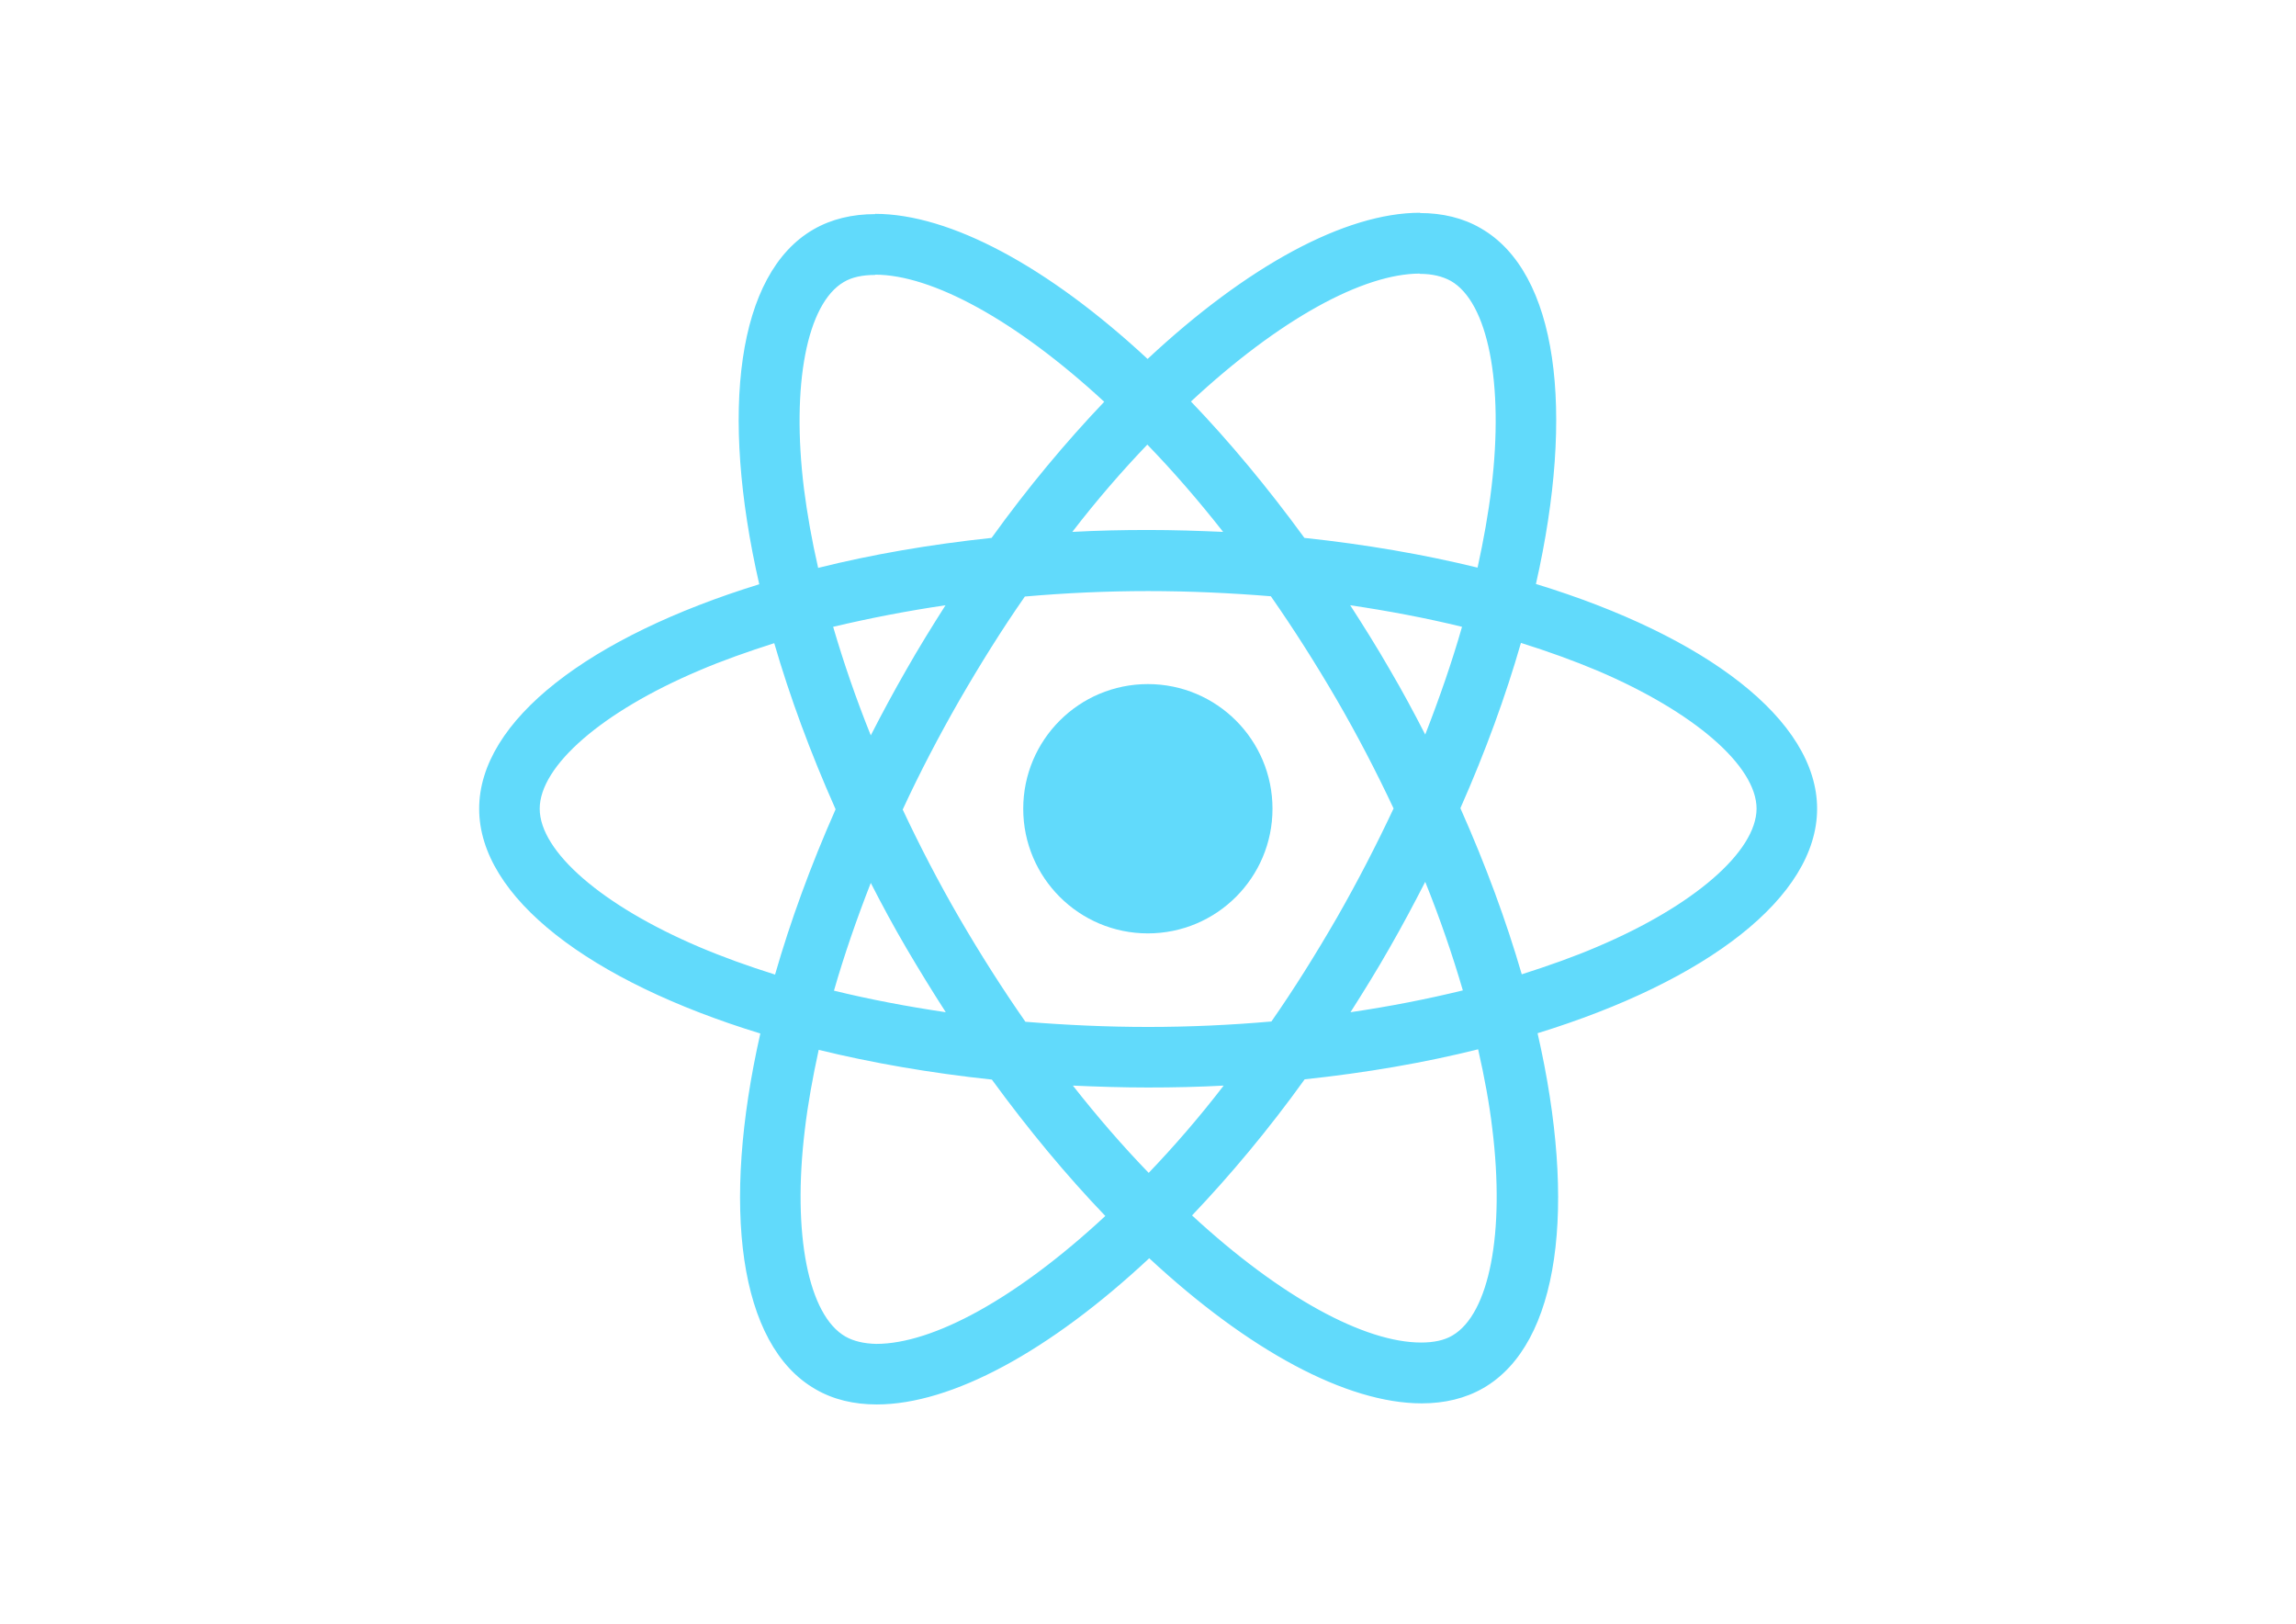
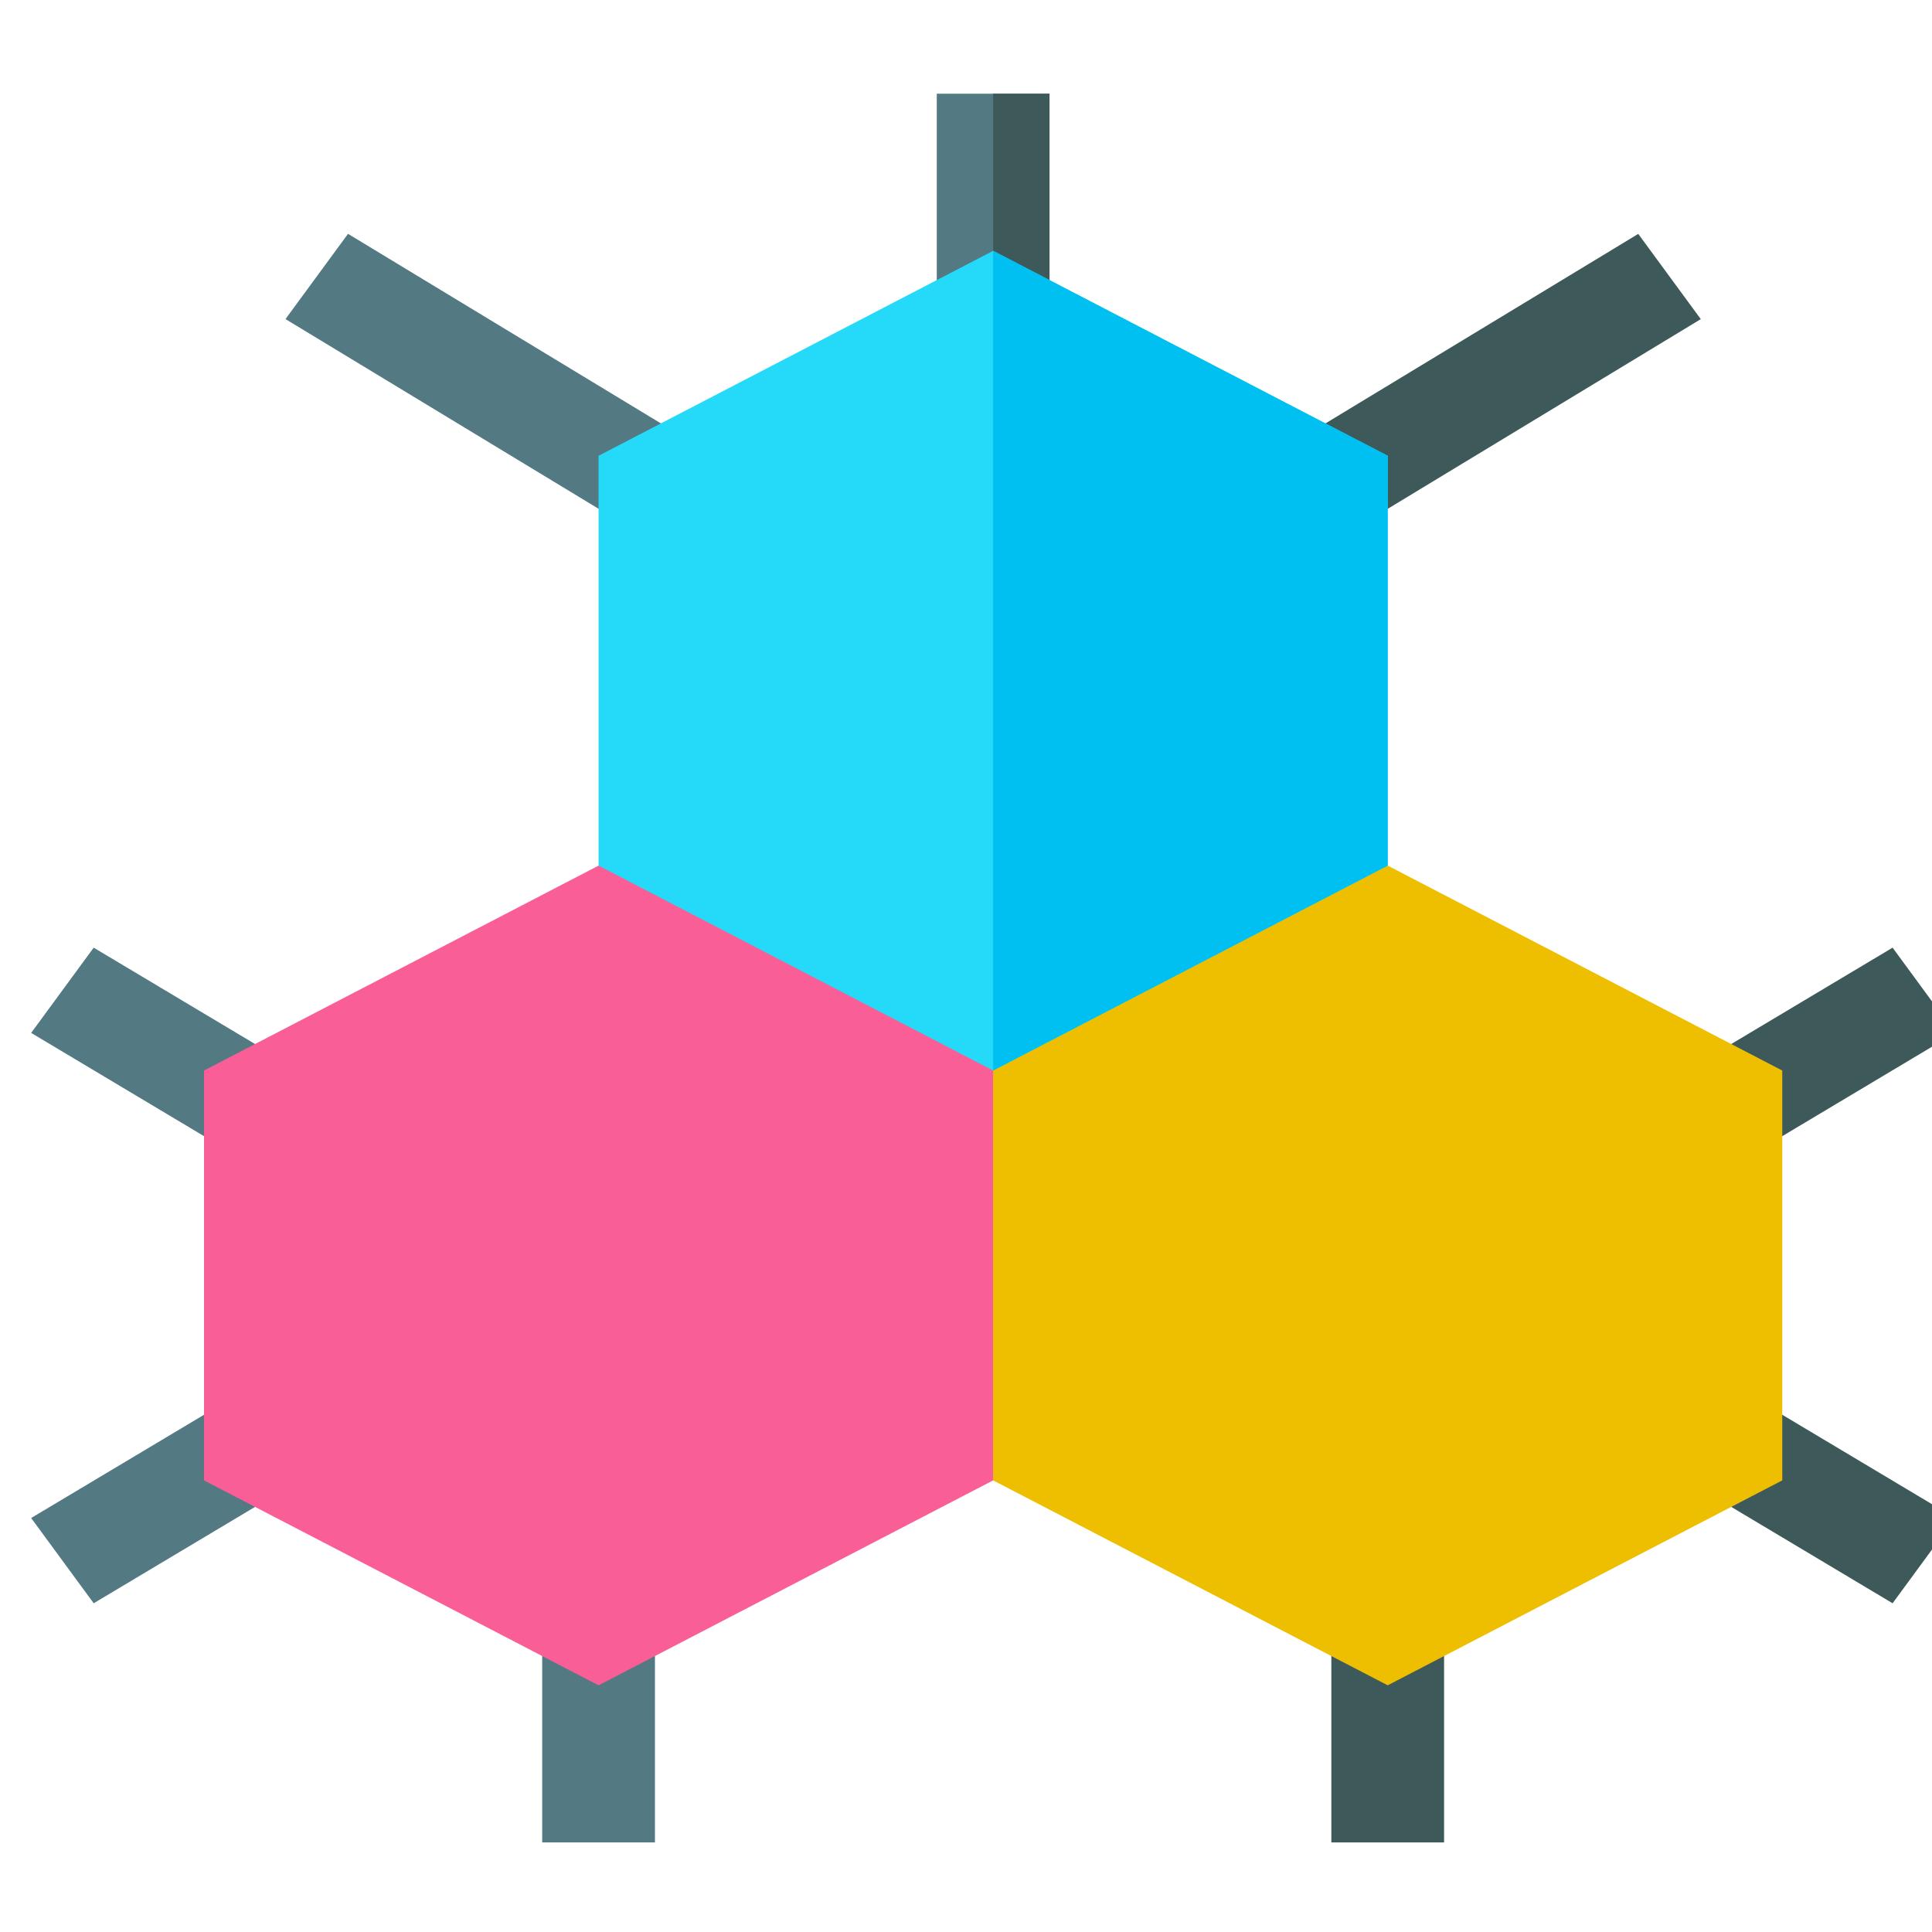
- <svg xmlns="http://www.w3.org/2000/svg" viewBox="0 0 841.9 595.3">
-   <g fill="#61DAFB">
-     <path d="M666.3 296.5c0-32.5-40.7-63.3-103.1-82.4 14.4-63.6 8-114.2-20.2-130.4-6.5-3.8-14.1-5.6-22.4-5.6v22.3c4.6 0 8.3.9 11.4 2.6 13.6 7.8 19.5 37.5 14.9 75.7-1.1 9.4-2.9 19.3-5.1 29.4-19.6-4.8-41-8.5-63.5-10.9-13.5-18.5-27.5-35.3-41.6-50 32.6-30.3 63.2-46.9 84-46.9V78c-27.5 0-63.5 19.6-99.9 53.6-36.4-33.8-72.4-53.2-99.9-53.2v22.3c20.7 0 51.4 16.5 84 46.6-14 14.7-28 31.4-41.3 49.9-22.6 2.4-44 6.1-63.6 11-2.3-10-4-19.7-5.2-29-4.7-38.2 1.1-67.9 14.6-75.8 3-1.8 6.9-2.6 11.5-2.6V78.5c-8.4 0-16 1.8-22.6 5.6-28.1 16.2-34.4 66.7-19.9 130.1-62.2 19.2-102.7 49.9-102.7 82.3 0 32.5 40.7 63.3 103.1 82.4-14.4 63.6-8 114.2 20.2 130.4 6.5 3.8 14.1 5.6 22.5 5.6 27.5 0 63.5-19.6 99.9-53.6 36.4 33.8 72.4 53.2 99.9 53.2 8.4 0 16-1.8 22.6-5.6 28.1-16.2 34.4-66.7 19.9-130.1 62-19.1 102.5-49.9 102.5-82.3zm-130.2-66.7c-3.7 12.9-8.3 26.2-13.5 39.5-4.1-8-8.4-16-13.1-24-4.6-8-9.5-15.8-14.4-23.4 14.2 2.1 27.9 4.7 41 7.9zm-45.8 106.5c-7.8 13.5-15.8 26.3-24.1 38.2-14.9 1.3-30 2-45.2 2-15.1 0-30.2-.7-45-1.9-8.3-11.9-16.4-24.6-24.2-38-7.6-13.1-14.5-26.4-20.8-39.8 6.2-13.4 13.2-26.8 20.7-39.9 7.8-13.5 15.8-26.3 24.1-38.2 14.9-1.3 30-2 45.2-2 15.1 0 30.2.7 45 1.9 8.3 11.9 16.4 24.6 24.2 38 7.6 13.1 14.5 26.4 20.8 39.8-6.3 13.4-13.2 26.8-20.7 39.9zm32.3-13c5.4 13.4 10 26.8 13.8 39.8-13.1 3.2-26.9 5.9-41.2 8 4.9-7.7 9.8-15.6 14.4-23.7 4.6-8 8.9-16.1 13-24.1zM421.2 430c-9.3-9.6-18.6-20.3-27.8-32 9 .4 18.2.7 27.5.7 9.4 0 18.7-.2 27.8-.7-9 11.7-18.3 22.4-27.5 32zm-74.4-58.9c-14.2-2.1-27.9-4.7-41-7.9 3.7-12.9 8.3-26.2 13.5-39.5 4.1 8 8.4 16 13.1 24 4.7 8 9.5 15.8 14.4 23.4zM420.7 163c9.3 9.6 18.6 20.3 27.8 32-9-.4-18.2-.7-27.5-.7-9.4 0-18.7.2-27.8.7 9-11.7 18.3-22.4 27.5-32zm-74 58.9c-4.9 7.7-9.8 15.6-14.4 23.7-4.6 8-8.9 16-13 24-5.4-13.4-10-26.8-13.8-39.8 13.1-3.1 26.9-5.8 41.2-7.9zm-90.5 125.2c-35.4-15.1-58.3-34.9-58.3-50.6 0-15.7 22.9-35.6 58.3-50.6 8.6-3.7 18-7 27.7-10.1 5.7 19.6 13.2 40 22.5 60.9-9.2 20.8-16.6 41.1-22.2 60.6-9.9-3.1-19.3-6.5-28-10.2zM310 490c-13.6-7.8-19.5-37.5-14.9-75.7 1.1-9.4 2.9-19.3 5.1-29.4 19.6 4.8 41 8.5 63.5 10.9 13.5 18.5 27.5 35.3 41.6 50-32.6 30.3-63.2 46.9-84 46.9-4.5-.1-8.3-1-11.3-2.7zm237.2-76.2c4.7 38.2-1.1 67.9-14.6 75.8-3 1.8-6.9 2.6-11.5 2.6-20.7 0-51.4-16.5-84-46.6 14-14.7 28-31.4 41.3-49.9 22.6-2.4 44-6.1 63.6-11 2.3 10.1 4.1 19.8 5.2 29.1zm38.5-66.7c-8.6 3.7-18 7-27.7 10.1-5.7-19.6-13.2-40-22.5-60.9 9.2-20.8 16.6-41.1 22.2-60.6 9.9 3.1 19.3 6.5 28.1 10.2 35.4 15.1 58.3 34.9 58.3 50.6-.1 15.7-23 35.6-58.4 50.6zM320.8 78.4z" />
-     <circle cx="420.9" cy="296.5" r="45.7" />
-     <path d="M520.5 78.1z" />
+ <svg xmlns="http://www.w3.org/2000/svg" width="25mm" height="25mm" viewBox="0 0 25 25" version="1.1" id="svg8">
+   <defs id="defs2" />
+   <g id="layer1" transform="translate(0,-272)">
+     <g id="g3891" transform="matrix(0.04862508,0,0,0.04419567,0.4031633,273.2127)">
+       <path id="path3838" d="M 495.359,441.977 425.363,395.98 442.008,371.02 512,417.016 Z m 0,0" style="fill:#3e5959" />
+       <path id="path3840" d="m 346,436 h 30 v 76 h -30 z m 0,0" style="fill:#3e5959" />
+       <path id="path3842" d="M 442.008,320.98 425.363,296.02 495.359,250.023 512,274.984 Z m 0,0" style="fill:#3e5959" />
+       <g id="g3852" style="fill:#537983">
+         <path id="path3844" d="M 16.641,441.977 0,417.016 69.992,371.02 86.637,395.98 Z m 0,0" />
+         <path id="path3846" d="M 69.992,320.98 0,274.984 16.641,250.023 86.637,296.02 Z m 0,0" />
+         <path id="path3848" d="m 136,436 h 30 v 76 h -30 z m 0,0" />
+         <path id="path3850" d="M 84.324,41.023 174.328,101.023 157.688,125.984 67.684,65.984 Z m 0,0" />
+       </g>
+       <path id="path3854" d="M 427.676,41.039 444.316,66 354.312,126 337.672,101.039 Z m 0,0" style="fill:#3e5959" />
+       <path id="path3856" d="m 241,0 h 30 v 76 h -30 z m 0,0" style="fill:#537983" />
+       <path id="path3858" d="M 361,226 303.652,228.77 256,286 226,348.5 256,406 361,466 466,406 V 286 Z m 0,0" style="fill:#eebf00" />
+       <path id="path3860" d="M 151,226 46,286 v 120 l 105,60 105,-60 V 286 l -45.098,-55.77 z m 0,0" style="fill:#fa5e97" />
+       <path id="path3862" d="m 256,0 h 15 v 76 h -15 z m 0,0" style="fill:#3e5959" />
+       <path id="path3864" d="M 361,106 V 226 L 256,286 151,226 V 106 L 256,46 Z m 0,0" style="fill:#25d9f8" />
+       <path id="path3866" d="M 361,106 V 226 L 256,286 V 46 Z m 0,0" style="fill:#00c0f1" />
+     </g>
  </g>
</svg>
